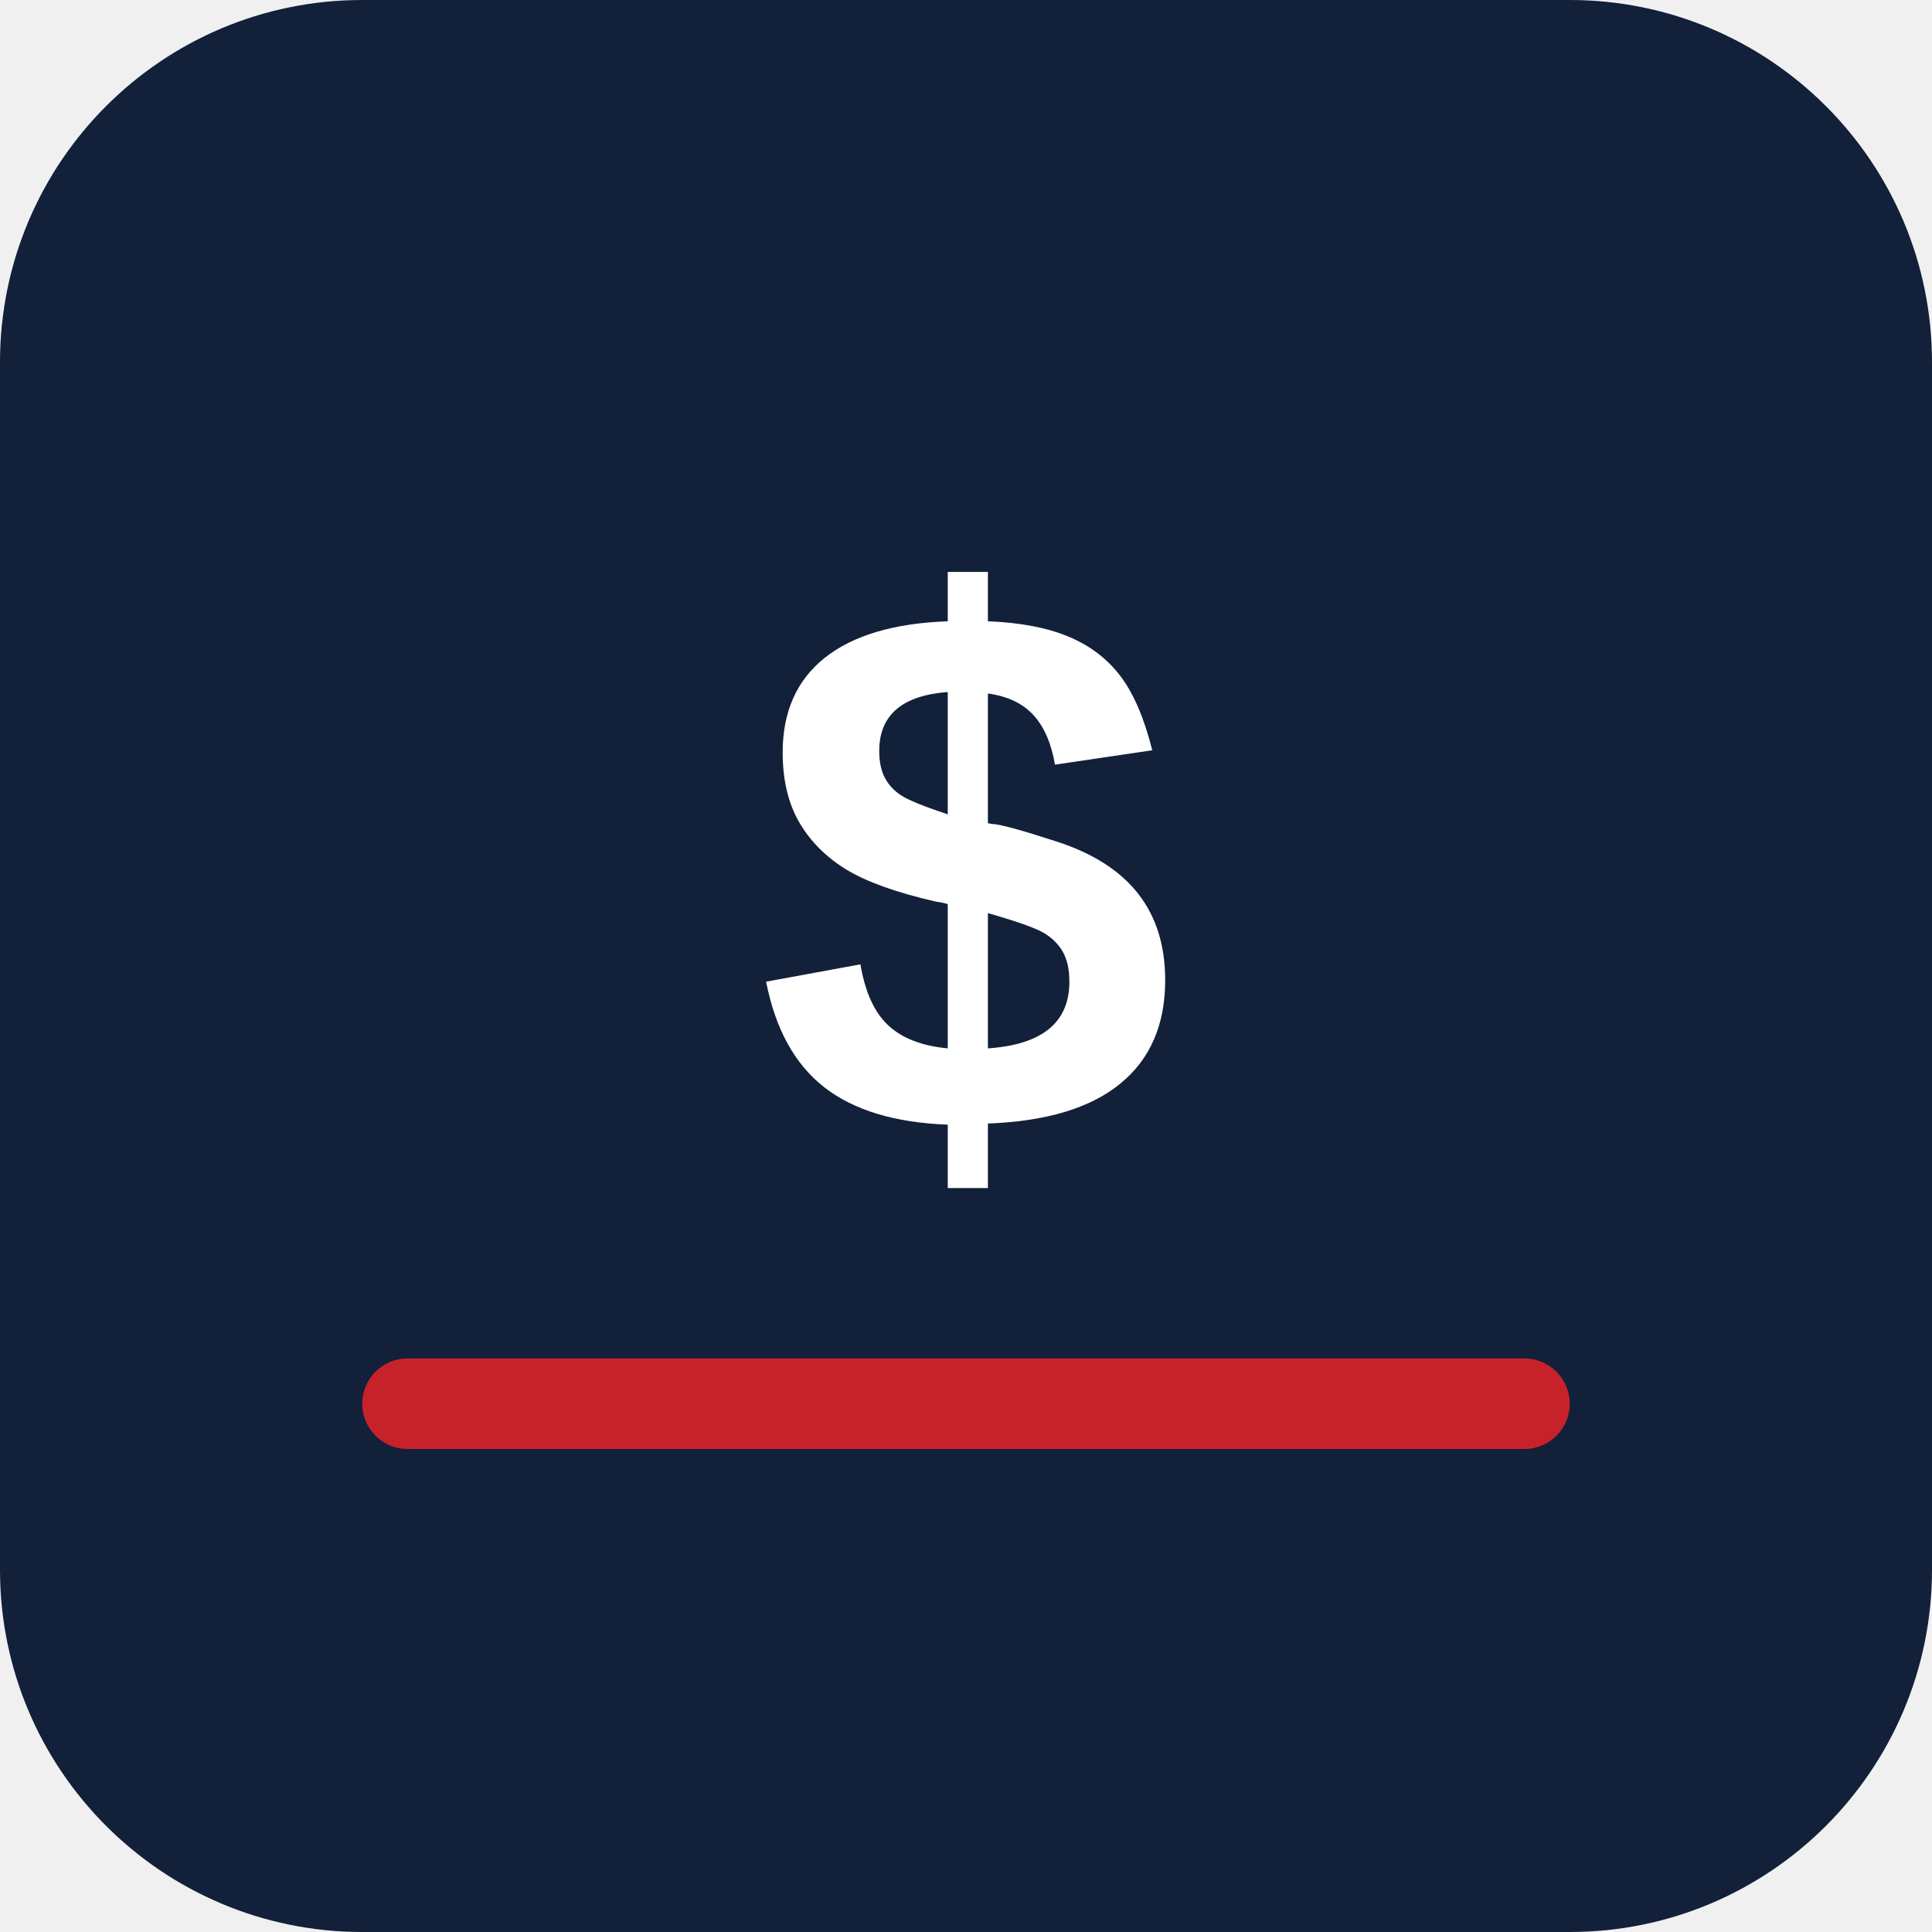
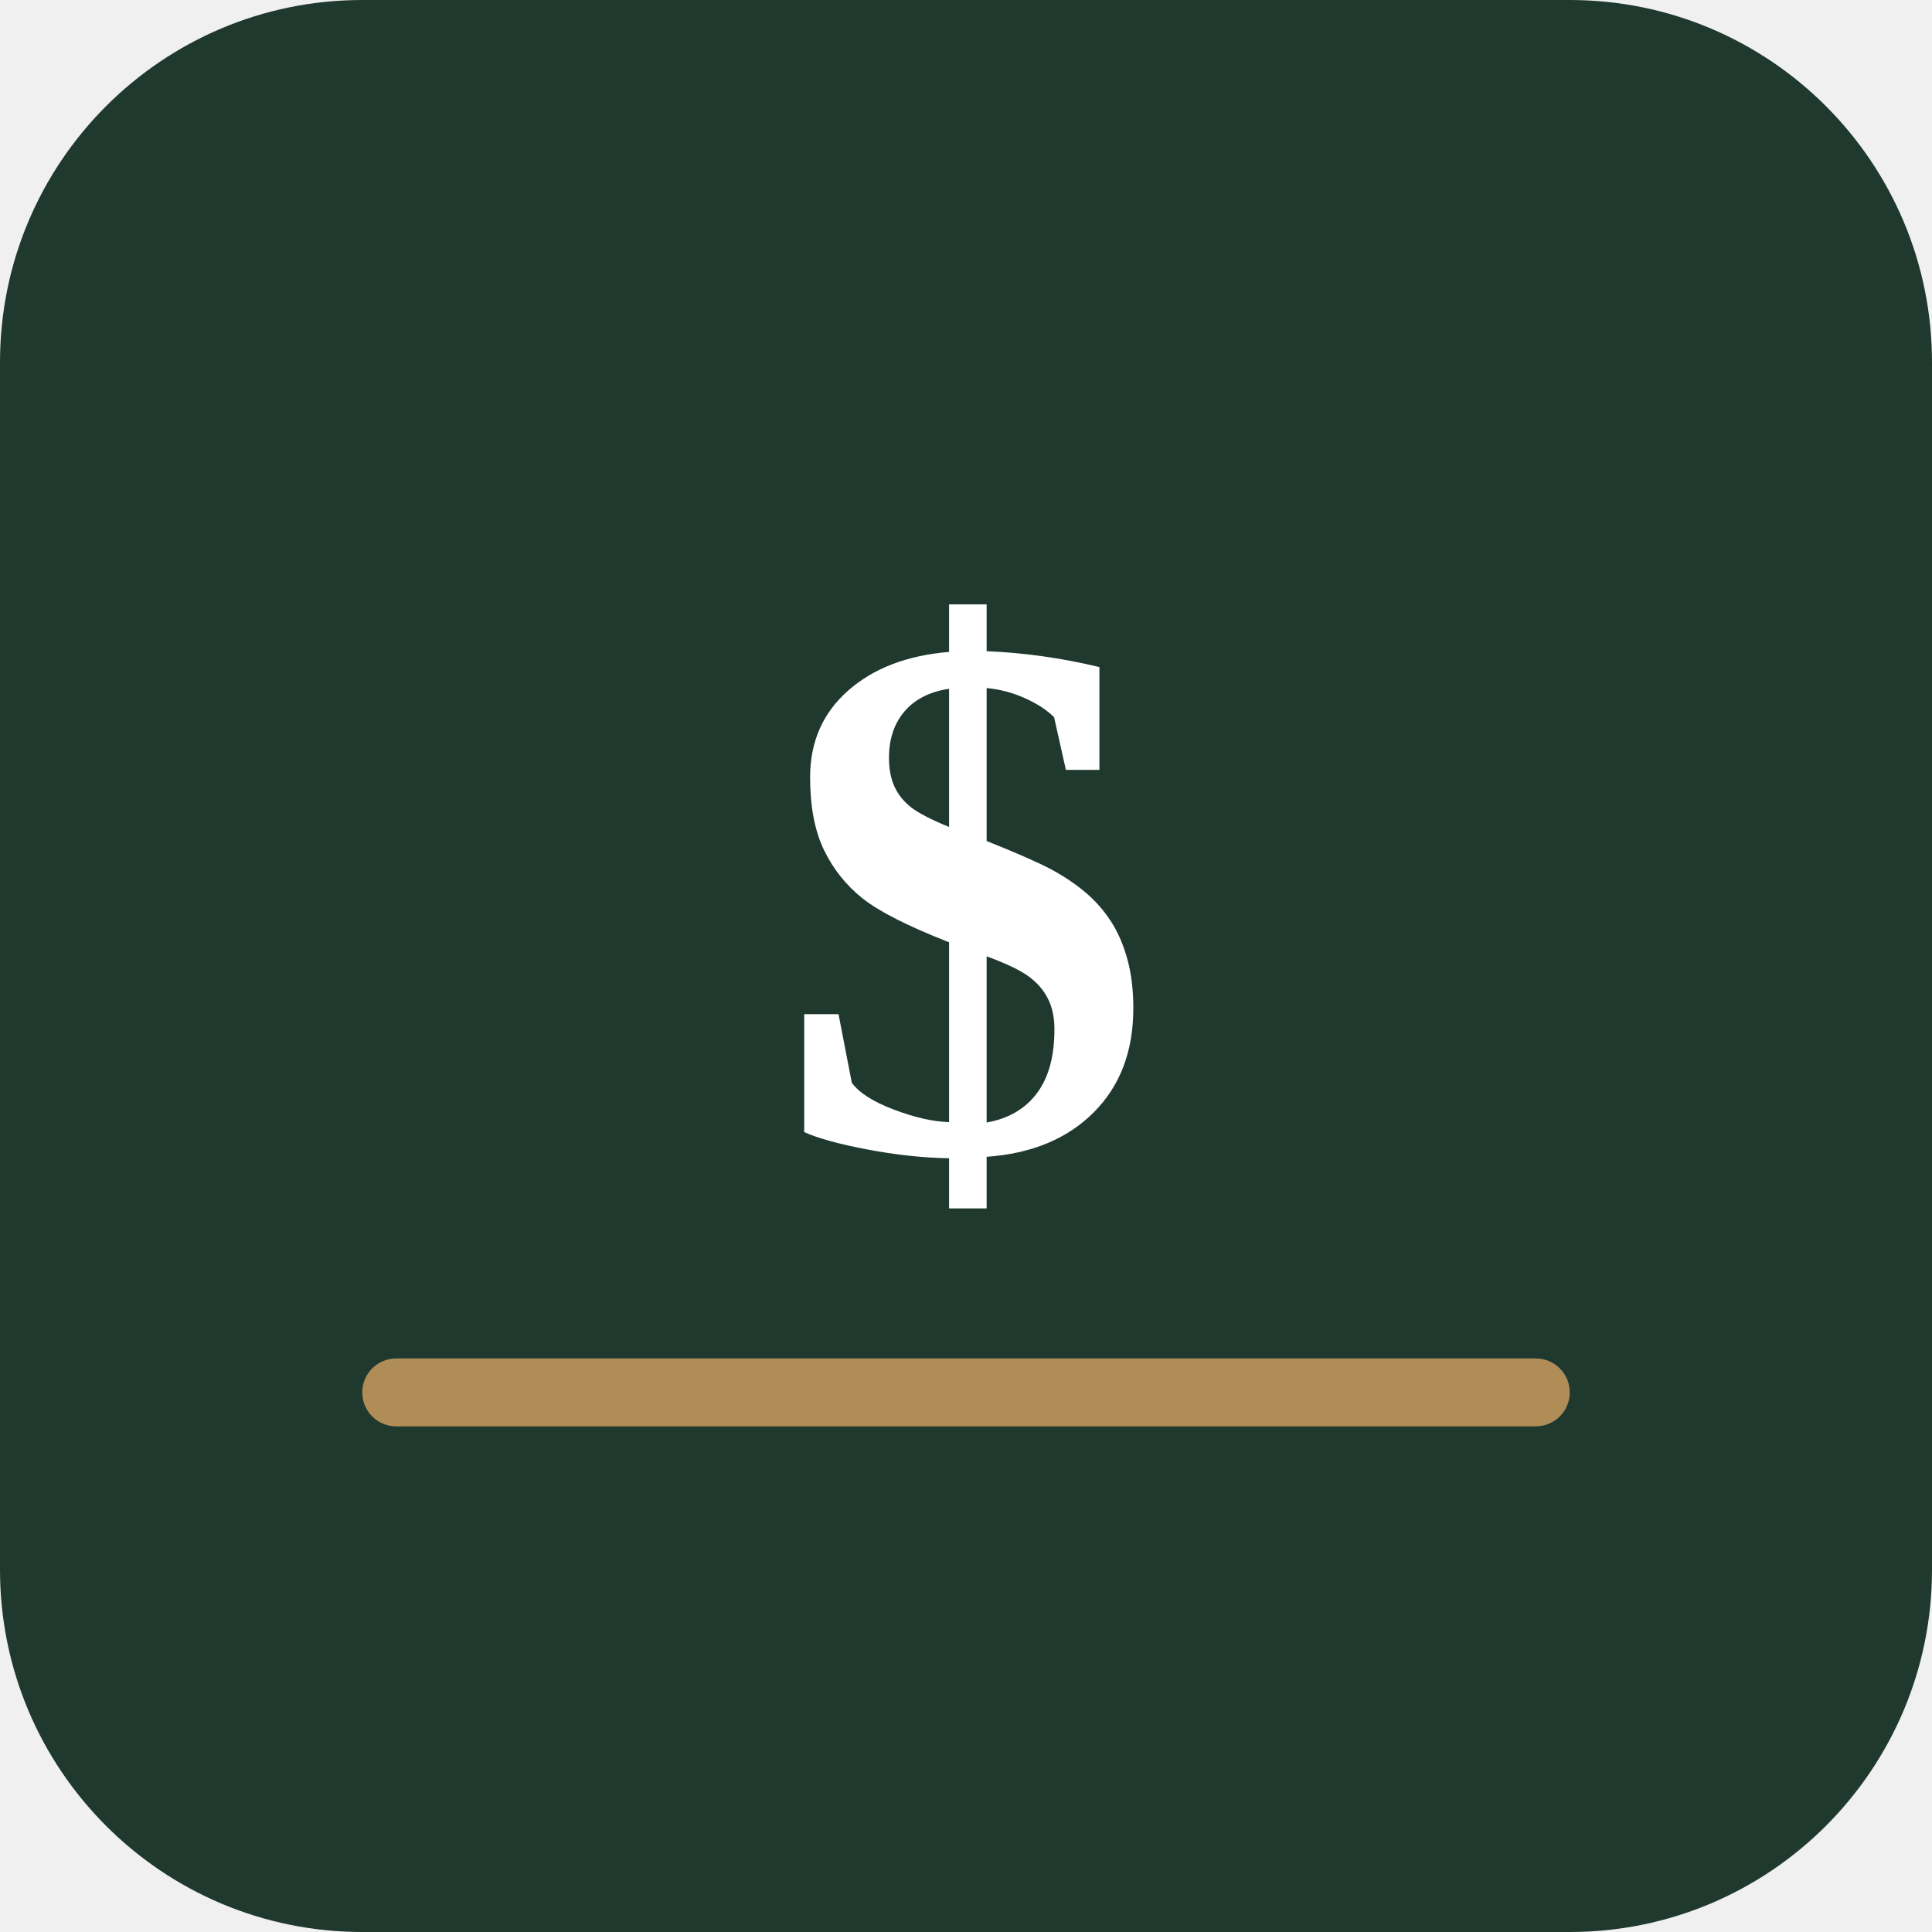
<svg xmlns="http://www.w3.org/2000/svg" viewBox="0 0 512 512">
-   <rect width="512" height="512" rx="96" fill="#12203a" />
-   <text x="256" y="300" font-family="Arial, Helvetica, sans-serif" font-size="200" font-weight="bold" fill="#ffffff" text-anchor="middle">$</text>
-   <rect x="96" y="360" width="320" height="24" rx="12" fill="#c7222a" />
+   <rect width="512" height="512" rx="96" fill="#20392f" />
+   <text x="256" y="305" font-family="Georgia, 'Times New Roman', serif" font-size="200" font-weight="600" fill="#ffffff" text-anchor="middle">$</text>
+   <rect x="96" y="360" width="320" height="18" rx="9" fill="#b08d57" />
</svg>
